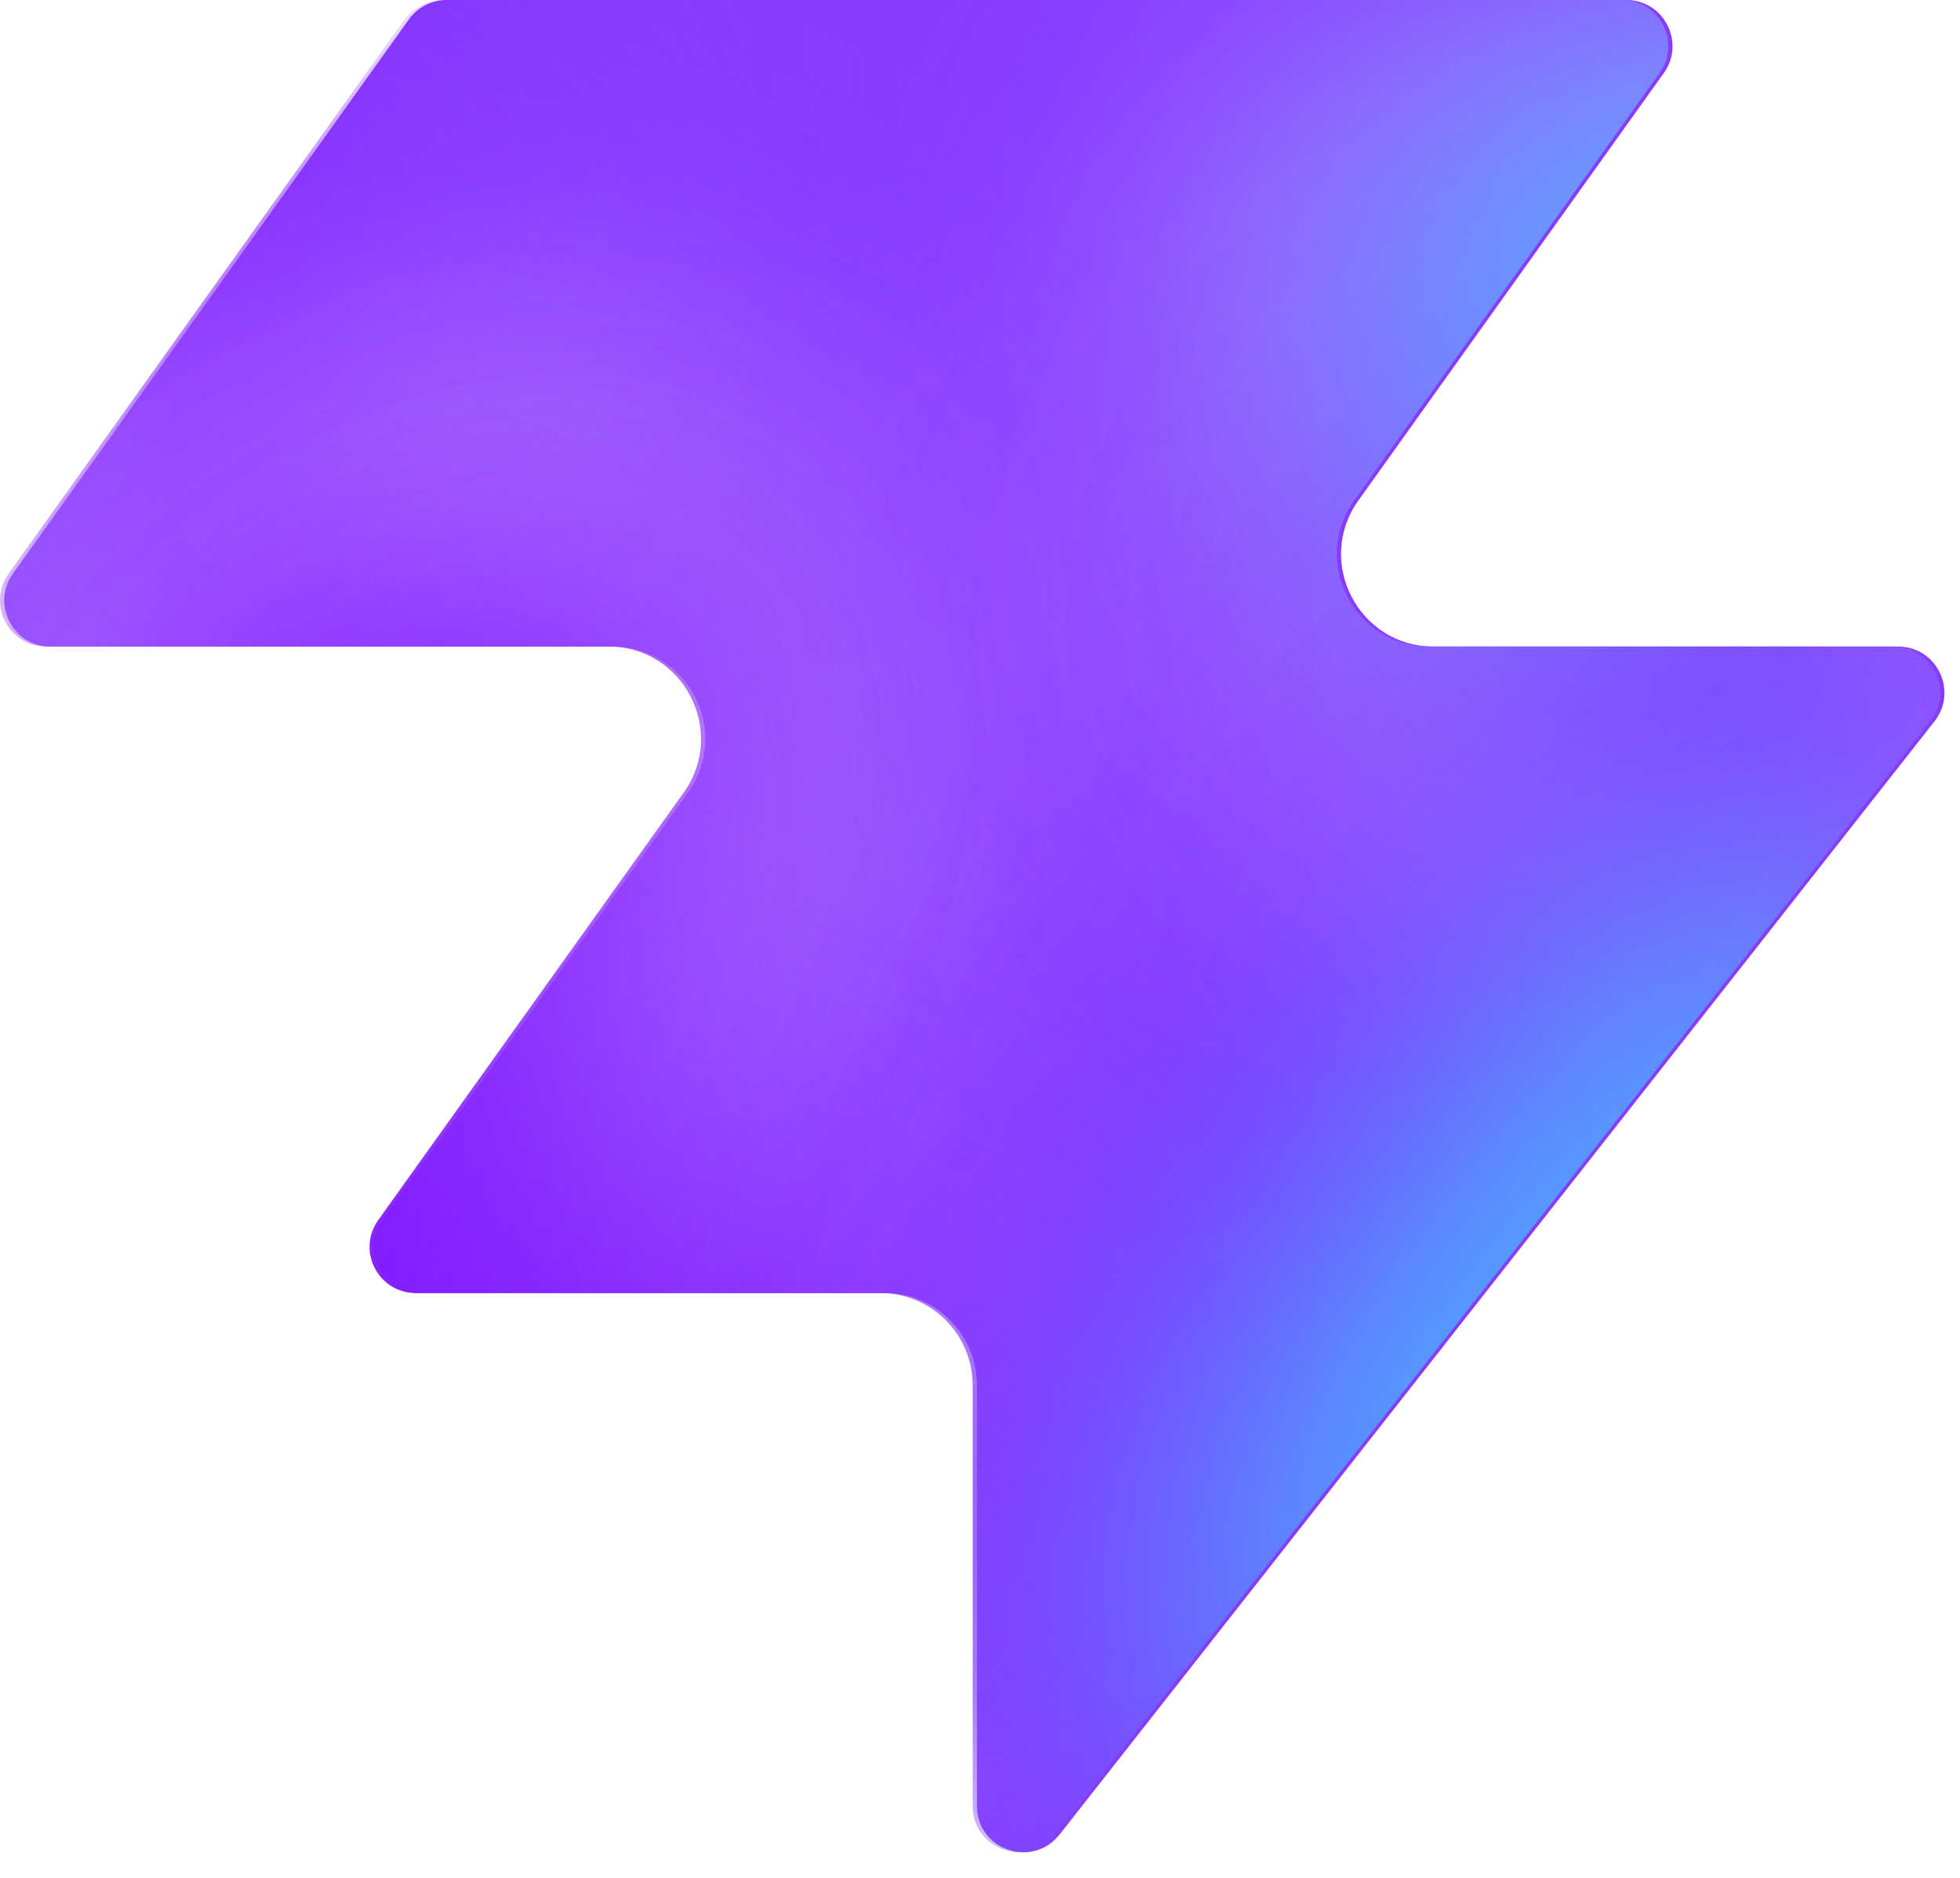
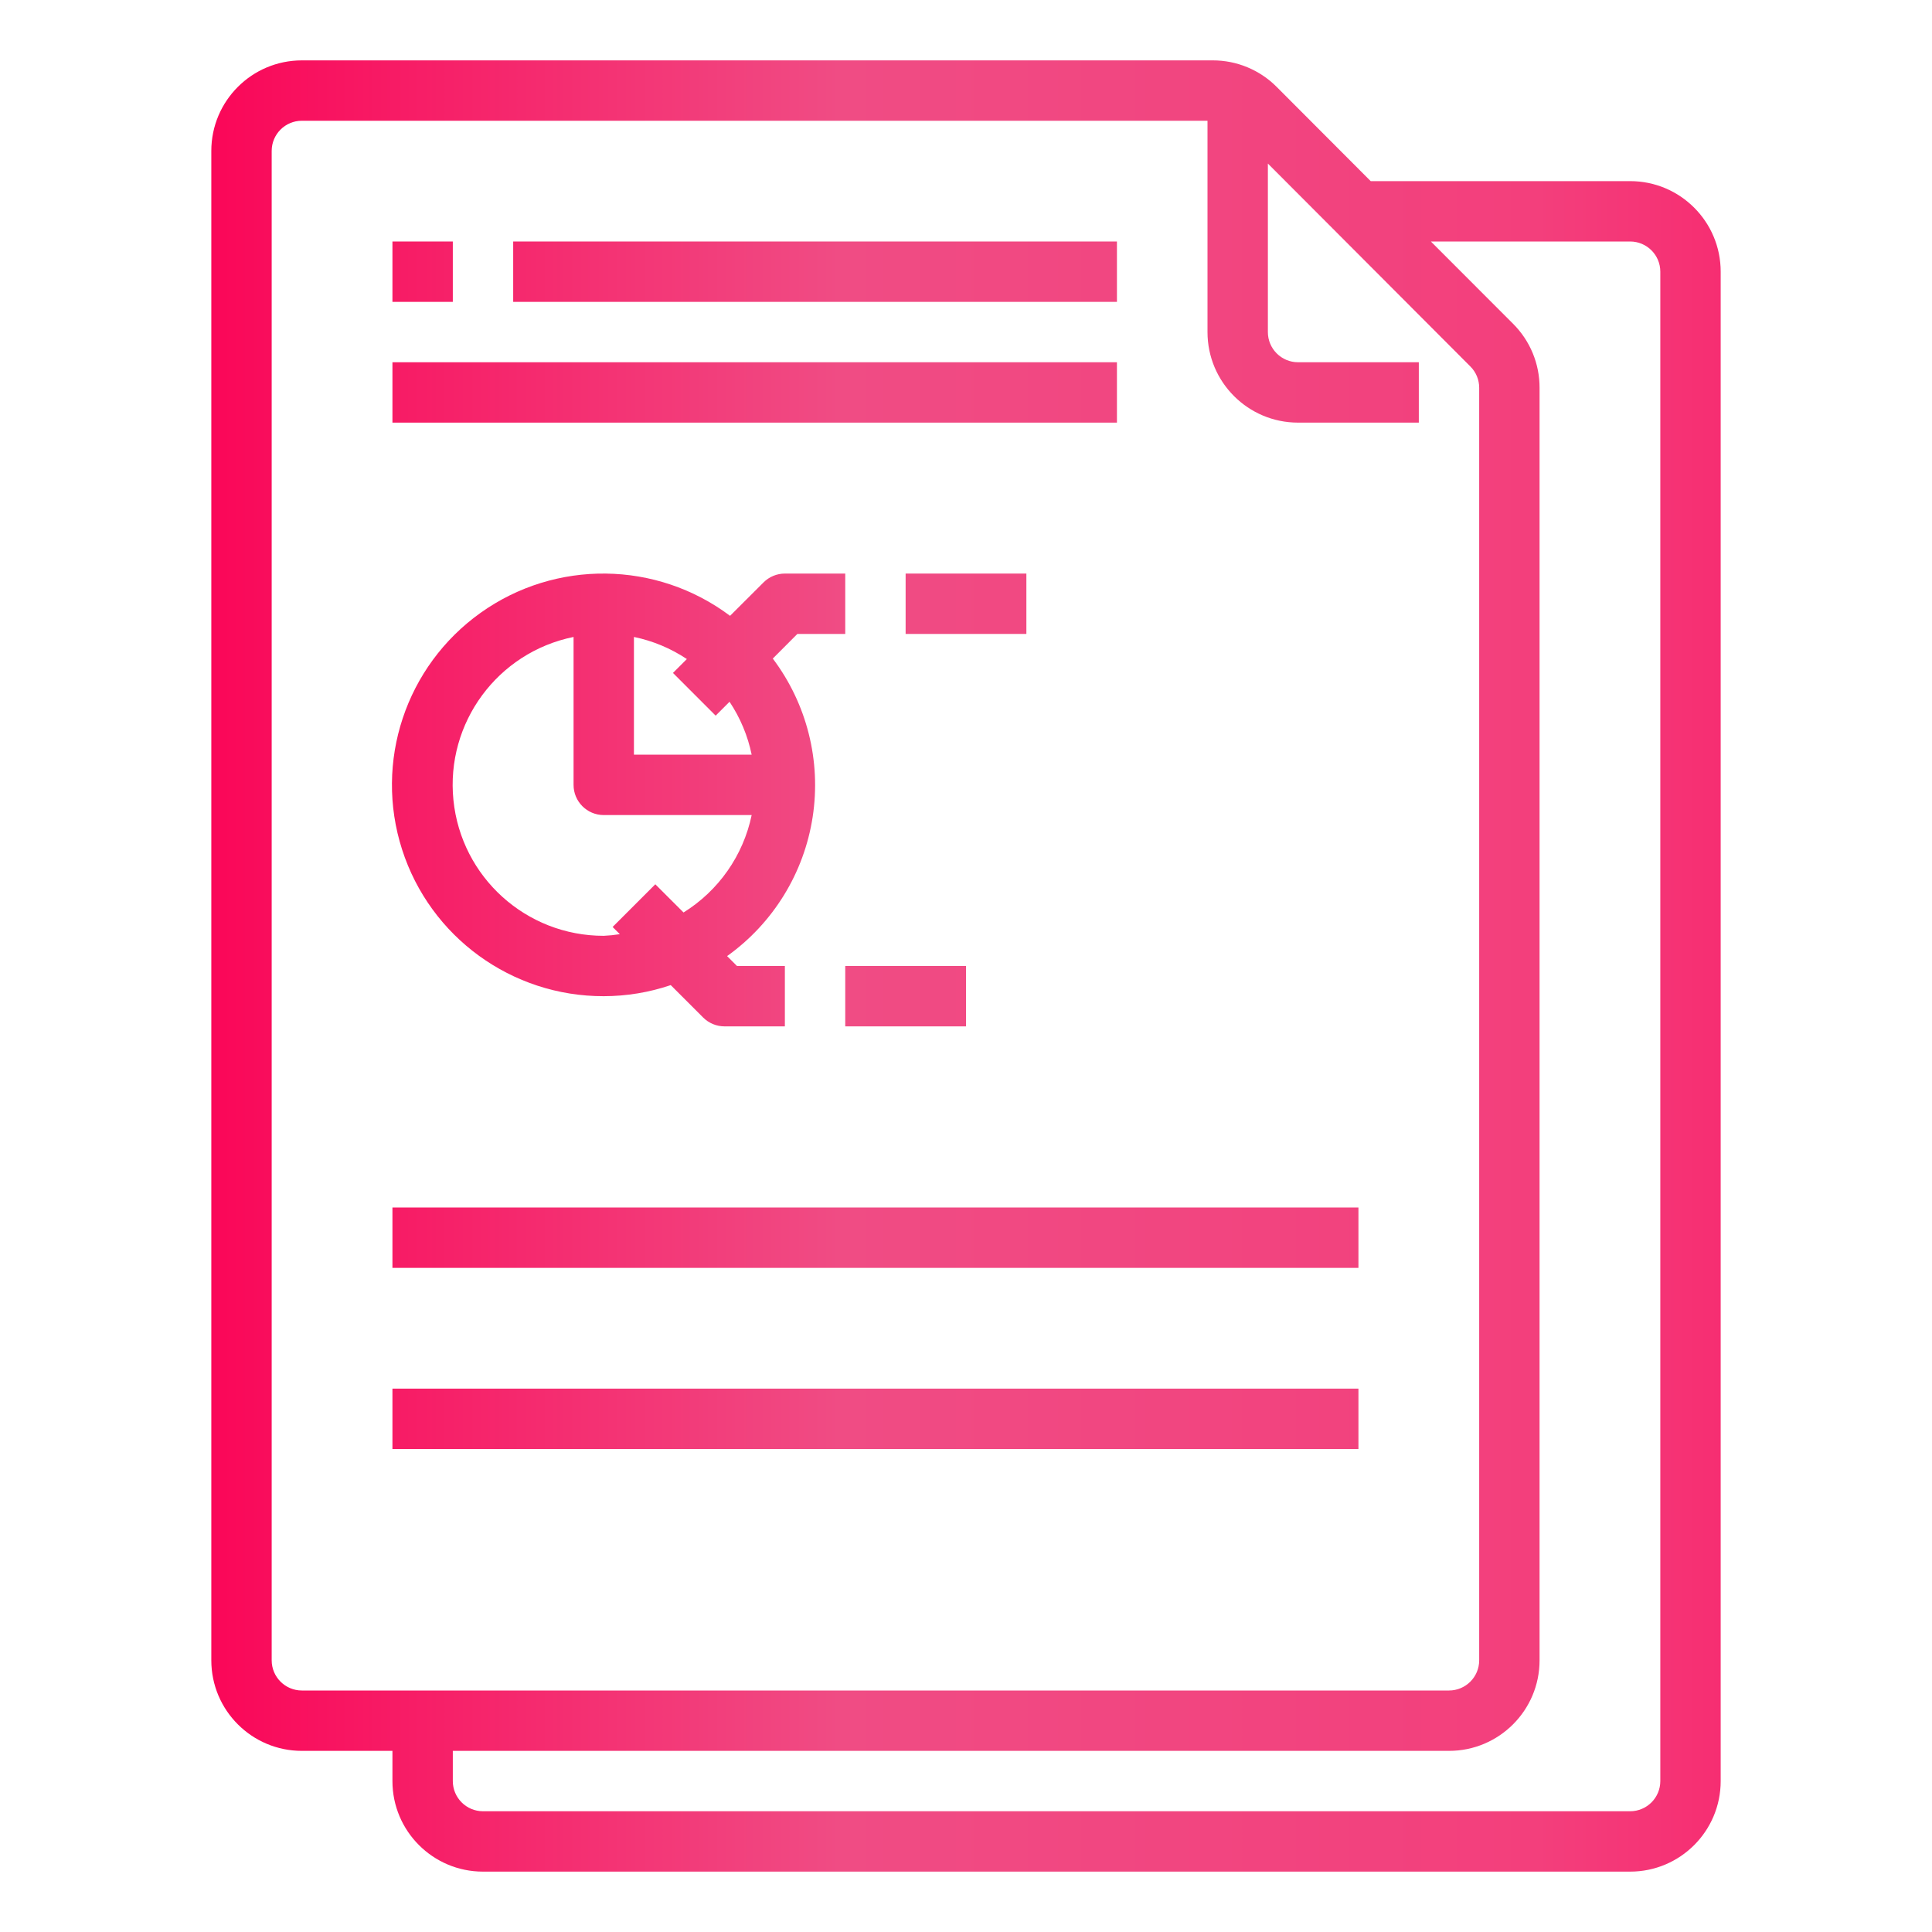
- <svg xmlns="http://www.w3.org/2000/svg" width="48" height="46" fill="none" viewBox="0 0 48 46">
-   <path fill="#863bff" d="M25.946 44.938c-.664.845-2.021.375-2.021-.698V33.937a2.26 2.26 0 0 0-2.262-2.262H10.287c-.92 0-1.456-1.04-.92-1.788l7.48-10.471c1.07-1.497 0-3.578-1.842-3.578H1.237c-.92 0-1.456-1.04-.92-1.788L10.013.474c.214-.297.556-.474.92-.474h28.894c.92 0 1.456 1.04.92 1.788l-7.48 10.471c-1.07 1.498 0 3.579 1.842 3.579h11.377c.943 0 1.473 1.088.89 1.83L25.947 44.94z" style="fill:#863bff;fill:color(display-p3 .525 .23 1);fill-opacity:1" />
-   <mask id="a" width="48" height="46" x="0" y="0" maskUnits="userSpaceOnUse" style="mask-type:alpha">
-     <path fill="#000" d="M25.842 44.938c-.664.844-2.021.375-2.021-.698V33.937a2.26 2.26 0 0 0-2.262-2.262H10.183c-.92 0-1.456-1.04-.92-1.788l7.48-10.471c1.07-1.498 0-3.579-1.842-3.579H1.133c-.92 0-1.456-1.04-.92-1.787L9.91.473c.214-.297.556-.474.92-.474h28.894c.92 0 1.456 1.04.92 1.788l-7.48 10.471c-1.07 1.498 0 3.578 1.842 3.578h11.377c.943 0 1.473 1.088.89 1.832L25.843 44.94z" style="fill:#000;fill-opacity:1" />
-   </mask>
-   <g mask="url(#a)">
-     <g filter="url(#b)">
-       <ellipse cx="5.508" cy="14.704" fill="#ede6ff" rx="5.508" ry="14.704" style="fill:#ede6ff;fill:color(display-p3 .927 .903 1);fill-opacity:1" transform="matrix(.00324 1 1 -.00324 -4.47 31.516)" />
-     </g>
-     <g filter="url(#c)">
-       <ellipse cx="10.399" cy="29.851" fill="#ede6ff" rx="10.399" ry="29.851" style="fill:#ede6ff;fill:color(display-p3 .927 .903 1);fill-opacity:1" transform="matrix(.00324 1 1 -.00324 -39.328 7.883)" />
-     </g>
-     <g filter="url(#d)">
-       <ellipse cx="5.508" cy="30.487" fill="#7e14ff" rx="5.508" ry="30.487" style="fill:#7e14ff;fill:color(display-p3 .492 .077 1);fill-opacity:1" transform="rotate(89.814 -25.913 -14.639)scale(1 -1)" />
-     </g>
-     <g filter="url(#e)">
-       <ellipse cx="5.508" cy="30.599" fill="#7e14ff" rx="5.508" ry="30.599" style="fill:#7e14ff;fill:color(display-p3 .492 .077 1);fill-opacity:1" transform="rotate(89.814 -32.644 -3.334)scale(1 -1)" />
-     </g>
-     <g filter="url(#f)">
-       <ellipse cx="5.508" cy="30.599" fill="#7e14ff" rx="5.508" ry="30.599" style="fill:#7e14ff;fill:color(display-p3 .492 .077 1);fill-opacity:1" transform="matrix(.00324 1 1 -.00324 -34.34 30.47)" />
-     </g>
-     <g filter="url(#g)">
-       <ellipse cx="14.072" cy="22.078" fill="#ede6ff" rx="14.072" ry="22.078" style="fill:#ede6ff;fill:color(display-p3 .927 .903 1);fill-opacity:1" transform="rotate(93.35 24.506 48.493)scale(-1 1)" />
-     </g>
-     <g filter="url(#h)">
-       <ellipse cx="3.47" cy="21.501" fill="#7e14ff" rx="3.47" ry="21.501" style="fill:#7e14ff;fill:color(display-p3 .492 .077 1);fill-opacity:1" transform="rotate(89.009 28.708 47.59)scale(-1 1)" />
-     </g>
-     <g filter="url(#i)">
-       <ellipse cx="3.47" cy="21.501" fill="#7e14ff" rx="3.47" ry="21.501" style="fill:#7e14ff;fill:color(display-p3 .492 .077 1);fill-opacity:1" transform="rotate(89.009 28.708 47.59)scale(-1 1)" />
-     </g>
-     <g filter="url(#j)">
-       <ellipse cx=".387" cy="8.972" fill="#7e14ff" rx="4.407" ry="29.108" style="fill:#7e14ff;fill:color(display-p3 .492 .077 1);fill-opacity:1" transform="rotate(39.51 .387 8.972)" />
-     </g>
-     <g filter="url(#k)">
-       <ellipse cx="47.523" cy="-6.092" fill="#7e14ff" rx="4.407" ry="29.108" style="fill:#7e14ff;fill:color(display-p3 .492 .077 1);fill-opacity:1" transform="rotate(37.892 47.523 -6.092)" />
-     </g>
-     <g filter="url(#l)">
-       <ellipse cx="41.412" cy="6.333" fill="#47bfff" rx="5.971" ry="9.665" style="fill:#47bfff;fill:color(display-p3 .28 .748 1);fill-opacity:1" transform="rotate(37.892 41.412 6.333)" />
-     </g>
-     <g filter="url(#m)">
-       <ellipse cx="-1.879" cy="38.332" fill="#7e14ff" rx="4.407" ry="29.108" style="fill:#7e14ff;fill:color(display-p3 .492 .077 1);fill-opacity:1" transform="rotate(37.892 -1.88 38.332)" />
-     </g>
-     <g filter="url(#n)">
-       <ellipse cx="-1.879" cy="38.332" fill="#7e14ff" rx="4.407" ry="29.108" style="fill:#7e14ff;fill:color(display-p3 .492 .077 1);fill-opacity:1" transform="rotate(37.892 -1.88 38.332)" />
-     </g>
-     <g filter="url(#o)">
-       <ellipse cx="35.651" cy="29.907" fill="#7e14ff" rx="4.407" ry="29.108" style="fill:#7e14ff;fill:color(display-p3 .492 .077 1);fill-opacity:1" transform="rotate(37.892 35.651 29.907)" />
-     </g>
-     <g filter="url(#p)">
-       <ellipse cx="38.418" cy="32.4" fill="#47bfff" rx="5.971" ry="15.297" style="fill:#47bfff;fill:color(display-p3 .28 .748 1);fill-opacity:1" transform="rotate(37.892 38.418 32.4)" />
-     </g>
+ <svg xmlns="http://www.w3.org/2000/svg" xmlns:xlink="http://www.w3.org/1999/xlink" viewBox="0 0 64 64" id="notes">
+   <defs>
+     <linearGradient id="a" x1="4.953" x2="68.992" y1="9" y2="9" gradientUnits="userSpaceOnUse">
+       <stop offset="0" stop-color="#fb0054" class="stopColore93e3a svgShape" />
+       <stop offset=".357" stop-color="#f04c84" class="stopColored683c svgShape" />
+       <stop offset=".718" stop-color="#f33f7c" class="stopColorf3903f svgShape" />
+       <stop offset="1" stop-color="#fd0c5e" class="stopColorfdc70c svgShape" />
+     </linearGradient>
+     <linearGradient xlink:href="#a" id="b" x1="4.953" x2="68.992" y1="13" y2="13" />
+     <linearGradient xlink:href="#a" id="c" x1="4.953" x2="68.992" y1="32" y2="32" />
+     <linearGradient xlink:href="#a" id="d" x1="4.953" x2="68.992" y1="26.5" y2="26.5" />
+     <linearGradient xlink:href="#a" id="e" x1="4.953" x2="68.992" y1="20" y2="20" />
+     <linearGradient xlink:href="#a" id="f" x1="4.953" x2="68.992" y1="33" y2="33" />
+     <linearGradient xlink:href="#a" id="g" x1="4.953" x2="68.992" y1="41" y2="41" />
+     <linearGradient xlink:href="#a" id="h" x1="4.953" x2="68.992" y1="47" y2="47" />
+   </defs>
+   <g fill="#a0a4af" class="color000000 svgShape">
+     <rect width="2" height="2" x="13" y="8" fill="url(#a)" />
+     <rect width="20" height="2" x="17" y="8" fill="url(#a)" />
+     <rect width="24" height="2" x="13" y="12" fill="url(#b)" />
+     <path fill="url(#c)" d="M54,6H45.406L42.294,2.881A2.981,2.981,0,0,0,40.17,2H10A3,3,0,0,0,7,5V55a3,3,0,0,0,3,3h3v1a3,3,0,0,0,3,3H54a3,3,0,0,0,3-3V9A3,3,0,0,0,54,6ZM9,55V5a1,1,0,0,1,1-1H40v7a3,3,0,0,0,3,3h4V12H43a1,1,0,0,1-1-1V5.418l6.708,6.722a.992.992,0,0,1,.292.706V55a1,1,0,0,1-1,1H10A1,1,0,0,1,9,55Zm46,4a1,1,0,0,1-1,1H16a1,1,0,0,1-1-1V58H48a3,3,0,0,0,3-3V12.846a2.981,2.981,0,0,0-.876-2.119L47.4,8H54a1,1,0,0,1,1,1Z" />
+     <path fill="url(#d)" d="M20,33a6.939,6.939,0,0,0,2.219-.367l1.074,1.074A1,1,0,0,0,24,34h2V32H24.414l-.328-.328A6.964,6.964,0,0,0,25.6,21.816L26.414,21H28V19H26a1,1,0,0,0-.707.293L24.184,20.4A7,7,0,1,0,20,33Zm3.707-9.293.46-.46A4.961,4.961,0,0,1,24.9,25H21V21.1a4.961,4.961,0,0,1,1.753.732l-.46.46ZM19,21.1V26a1,1,0,0,0,1,1h4.9a5,5,0,0,1-2.257,3.227l-.935-.934-1.414,1.414.239.239A4.915,4.915,0,0,1,20,31a5,5,0,0,1-1-9.9Z" />
+     <rect width="4" height="2" x="30" y="19" fill="url(#e)" />
+     <rect width="4" height="2" x="28" y="32" fill="url(#f)" />
+     <rect width="32" height="2" x="13" y="40" fill="url(#g)" />
+     <rect width="32" height="2" x="13" y="46" fill="url(#h)" />
  </g>
-   <defs>
-     <filter id="b" width="60.045" height="41.654" x="-19.77" y="16.149" color-interpolation-filters="sRGB" filterUnits="userSpaceOnUse">
-       <feFlood flood-opacity="0" result="BackgroundImageFix" />
-       <feBlend in="SourceGraphic" in2="BackgroundImageFix" result="shape" />
-       <feGaussianBlur result="effect1_foregroundBlur_2002_17158" stdDeviation="7.659" />
-     </filter>
-     <filter id="c" width="90.34" height="51.437" x="-54.613" y="-7.533" color-interpolation-filters="sRGB" filterUnits="userSpaceOnUse">
-       <feFlood flood-opacity="0" result="BackgroundImageFix" />
-       <feBlend in="SourceGraphic" in2="BackgroundImageFix" result="shape" />
-       <feGaussianBlur result="effect1_foregroundBlur_2002_17158" stdDeviation="7.659" />
-     </filter>
-     <filter id="d" width="79.355" height="29.4" x="-49.64" y="2.03" color-interpolation-filters="sRGB" filterUnits="userSpaceOnUse">
-       <feFlood flood-opacity="0" result="BackgroundImageFix" />
-       <feBlend in="SourceGraphic" in2="BackgroundImageFix" result="shape" />
-       <feGaussianBlur result="effect1_foregroundBlur_2002_17158" stdDeviation="4.596" />
-     </filter>
-     <filter id="e" width="79.579" height="29.4" x="-45.045" y="20.029" color-interpolation-filters="sRGB" filterUnits="userSpaceOnUse">
-       <feFlood flood-opacity="0" result="BackgroundImageFix" />
-       <feBlend in="SourceGraphic" in2="BackgroundImageFix" result="shape" />
-       <feGaussianBlur result="effect1_foregroundBlur_2002_17158" stdDeviation="4.596" />
-     </filter>
-     <filter id="f" width="79.579" height="29.4" x="-43.513" y="21.178" color-interpolation-filters="sRGB" filterUnits="userSpaceOnUse">
-       <feFlood flood-opacity="0" result="BackgroundImageFix" />
-       <feBlend in="SourceGraphic" in2="BackgroundImageFix" result="shape" />
-       <feGaussianBlur result="effect1_foregroundBlur_2002_17158" stdDeviation="4.596" />
-     </filter>
-     <filter id="g" width="74.749" height="58.852" x="15.756" y="-17.901" color-interpolation-filters="sRGB" filterUnits="userSpaceOnUse">
-       <feFlood flood-opacity="0" result="BackgroundImageFix" />
-       <feBlend in="SourceGraphic" in2="BackgroundImageFix" result="shape" />
-       <feGaussianBlur result="effect1_foregroundBlur_2002_17158" stdDeviation="7.659" />
-     </filter>
-     <filter id="h" width="61.377" height="25.362" x="23.548" y="2.284" color-interpolation-filters="sRGB" filterUnits="userSpaceOnUse">
-       <feFlood flood-opacity="0" result="BackgroundImageFix" />
-       <feBlend in="SourceGraphic" in2="BackgroundImageFix" result="shape" />
-       <feGaussianBlur result="effect1_foregroundBlur_2002_17158" stdDeviation="4.596" />
-     </filter>
-     <filter id="i" width="61.377" height="25.362" x="23.548" y="2.284" color-interpolation-filters="sRGB" filterUnits="userSpaceOnUse">
-       <feFlood flood-opacity="0" result="BackgroundImageFix" />
-       <feBlend in="SourceGraphic" in2="BackgroundImageFix" result="shape" />
-       <feGaussianBlur result="effect1_foregroundBlur_2002_17158" stdDeviation="4.596" />
-     </filter>
-     <filter id="j" width="56.045" height="63.649" x="-27.636" y="-22.853" color-interpolation-filters="sRGB" filterUnits="userSpaceOnUse">
-       <feFlood flood-opacity="0" result="BackgroundImageFix" />
-       <feBlend in="SourceGraphic" in2="BackgroundImageFix" result="shape" />
-       <feGaussianBlur result="effect1_foregroundBlur_2002_17158" stdDeviation="4.596" />
-     </filter>
-     <filter id="k" width="54.814" height="64.646" x="20.116" y="-38.415" color-interpolation-filters="sRGB" filterUnits="userSpaceOnUse">
-       <feFlood flood-opacity="0" result="BackgroundImageFix" />
-       <feBlend in="SourceGraphic" in2="BackgroundImageFix" result="shape" />
-       <feGaussianBlur result="effect1_foregroundBlur_2002_17158" stdDeviation="4.596" />
-     </filter>
-     <filter id="l" width="33.541" height="35.313" x="24.641" y="-11.323" color-interpolation-filters="sRGB" filterUnits="userSpaceOnUse">
-       <feFlood flood-opacity="0" result="BackgroundImageFix" />
-       <feBlend in="SourceGraphic" in2="BackgroundImageFix" result="shape" />
-       <feGaussianBlur result="effect1_foregroundBlur_2002_17158" stdDeviation="4.596" />
-     </filter>
-     <filter id="m" width="54.814" height="64.646" x="-29.286" y="6.009" color-interpolation-filters="sRGB" filterUnits="userSpaceOnUse">
-       <feFlood flood-opacity="0" result="BackgroundImageFix" />
-       <feBlend in="SourceGraphic" in2="BackgroundImageFix" result="shape" />
-       <feGaussianBlur result="effect1_foregroundBlur_2002_17158" stdDeviation="4.596" />
-     </filter>
-     <filter id="n" width="54.814" height="64.646" x="-29.286" y="6.009" color-interpolation-filters="sRGB" filterUnits="userSpaceOnUse">
-       <feFlood flood-opacity="0" result="BackgroundImageFix" />
-       <feBlend in="SourceGraphic" in2="BackgroundImageFix" result="shape" />
-       <feGaussianBlur result="effect1_foregroundBlur_2002_17158" stdDeviation="4.596" />
-     </filter>
-     <filter id="o" width="54.814" height="64.646" x="8.244" y="-2.416" color-interpolation-filters="sRGB" filterUnits="userSpaceOnUse">
-       <feFlood flood-opacity="0" result="BackgroundImageFix" />
-       <feBlend in="SourceGraphic" in2="BackgroundImageFix" result="shape" />
-       <feGaussianBlur result="effect1_foregroundBlur_2002_17158" stdDeviation="4.596" />
-     </filter>
-     <filter id="p" width="39.409" height="43.623" x="18.713" y="10.588" color-interpolation-filters="sRGB" filterUnits="userSpaceOnUse">
-       <feFlood flood-opacity="0" result="BackgroundImageFix" />
-       <feBlend in="SourceGraphic" in2="BackgroundImageFix" result="shape" />
-       <feGaussianBlur result="effect1_foregroundBlur_2002_17158" stdDeviation="4.596" />
-     </filter>
-   </defs>
</svg>
